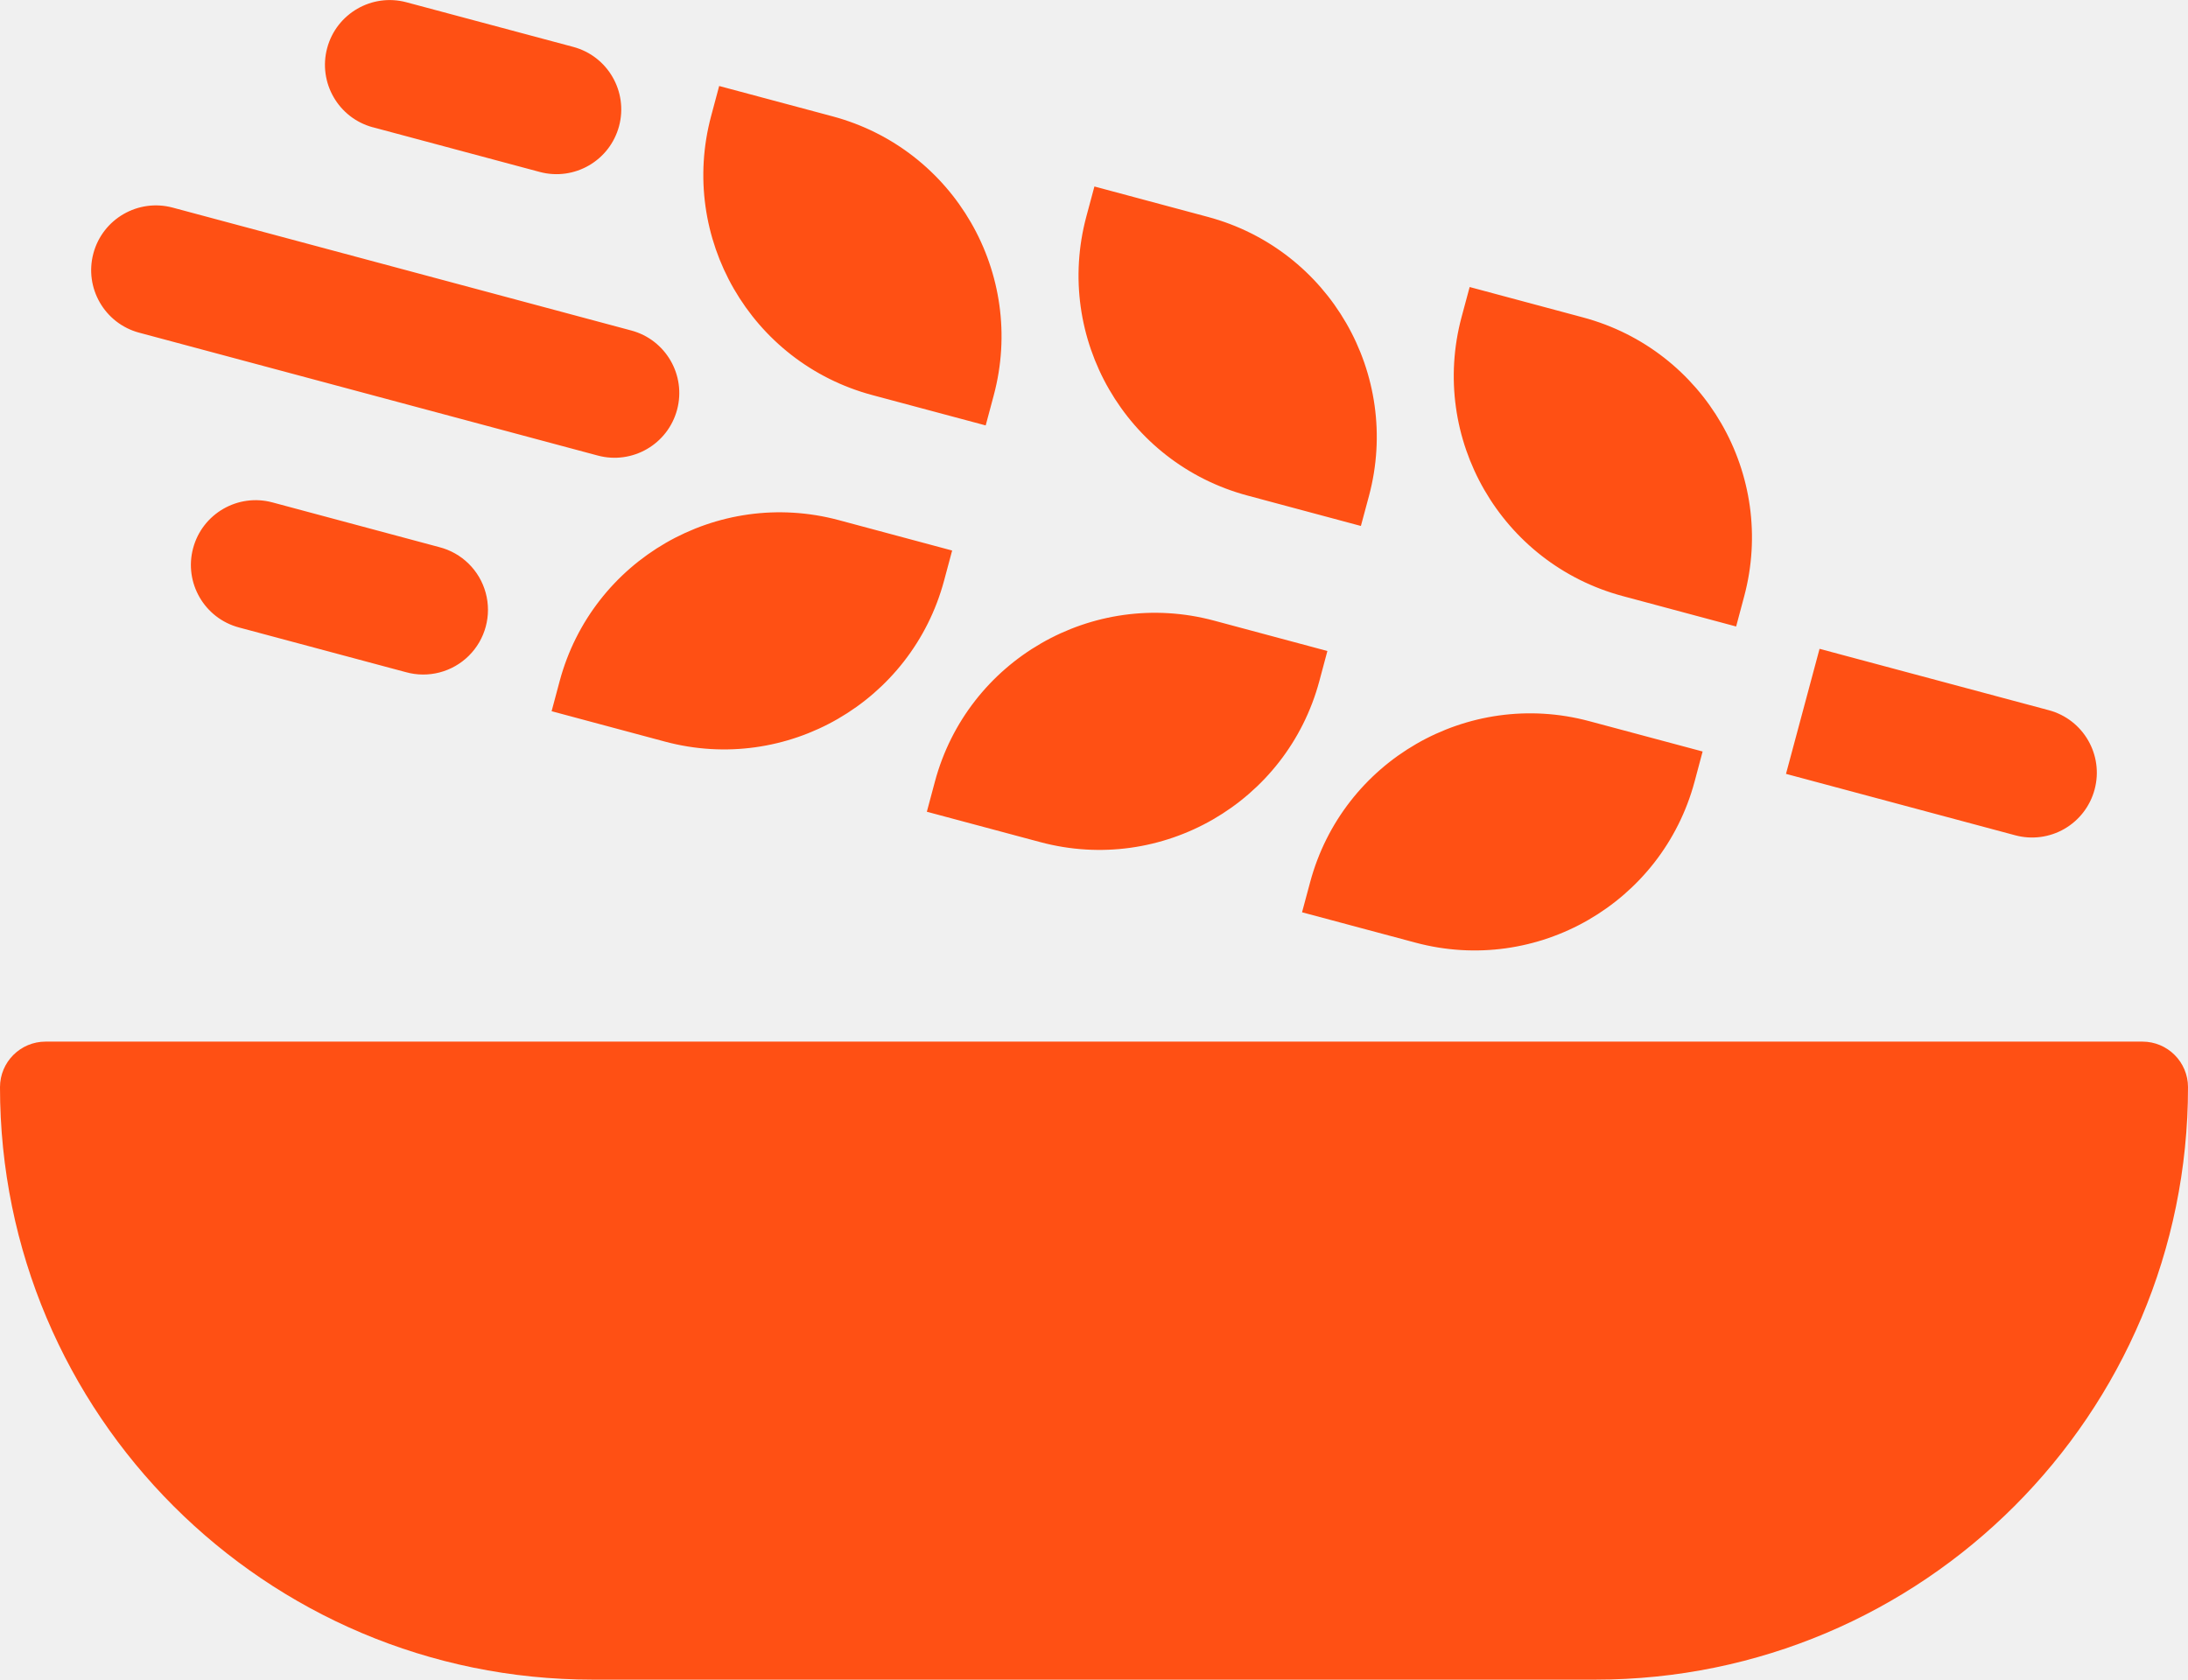
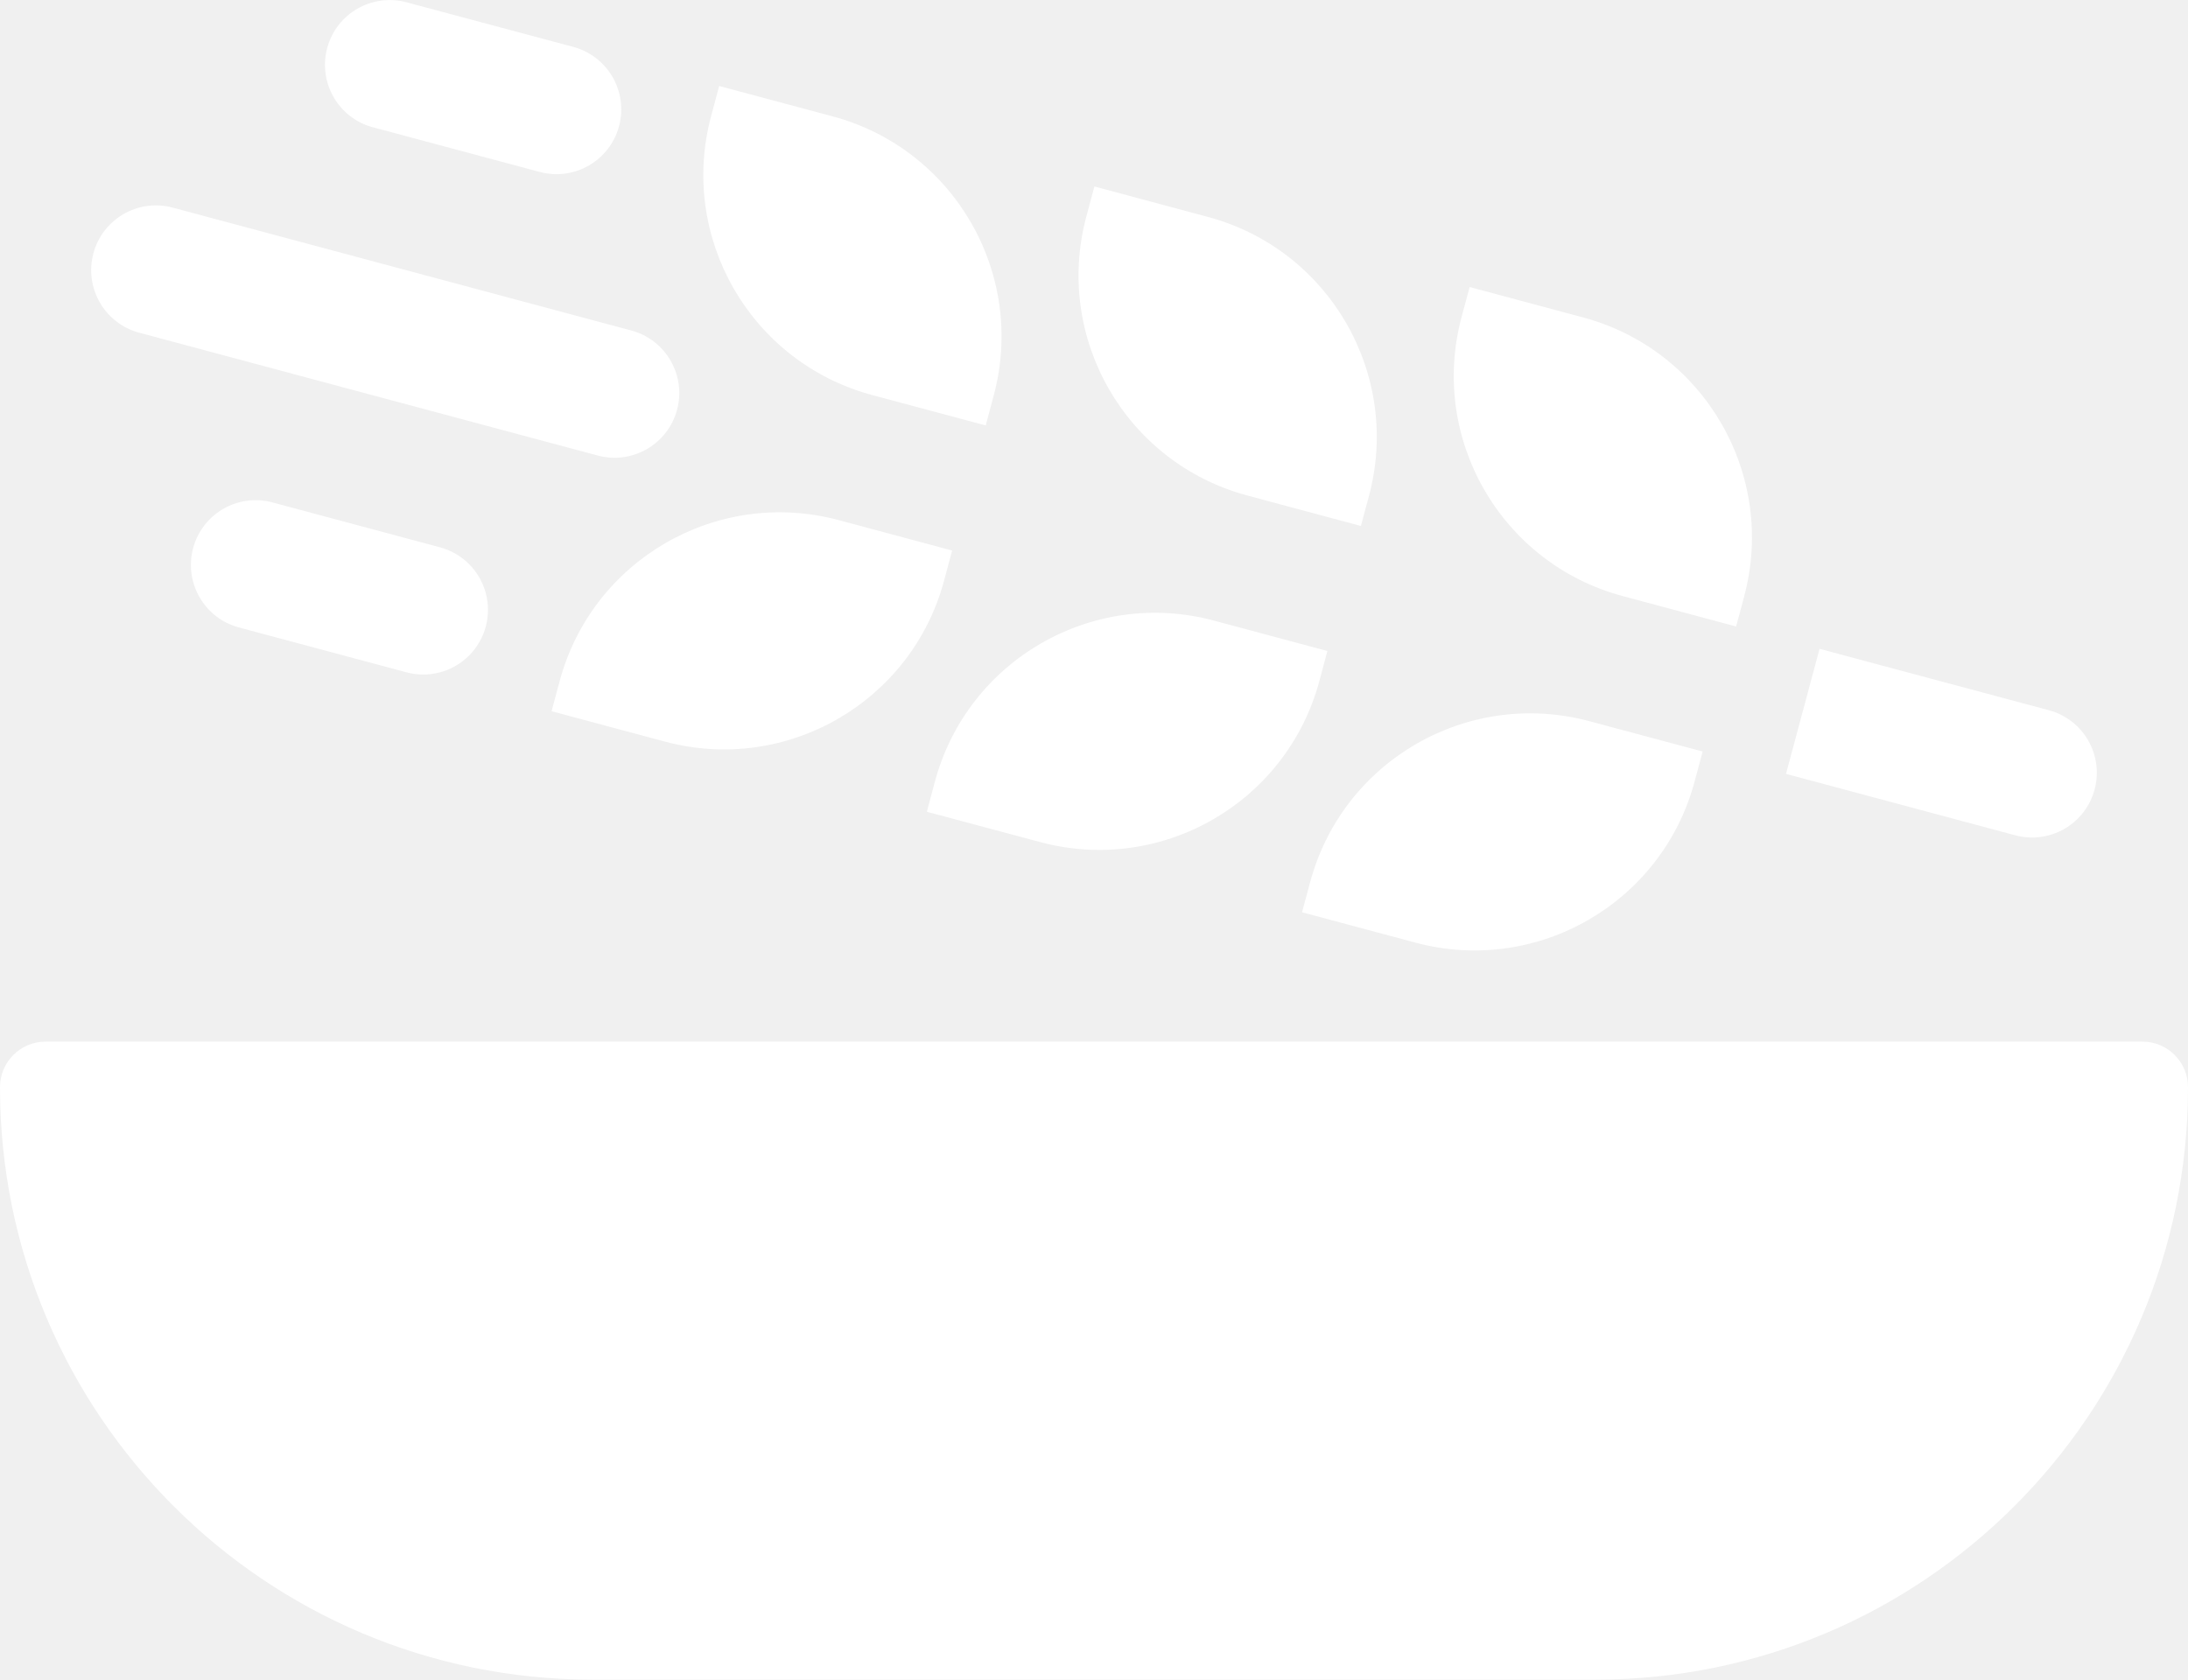
<svg xmlns="http://www.w3.org/2000/svg" viewBox="0 0 48 36.856">
-   <g fill="#418fde" data-name="Layer 2">
-     <path d="M47 22.856H1a1 1 0 0 0-1 1 13 13 0 0 0 13 13h22a13 13 0 0 0 13-13 1 1 0 0 0-1-1zM20.888 12.08l-2.487-.667a5 5 0 0 0-6.124 3.535l-.176.658 2.487.667a5 5 0 0 0 6.124-3.536zM20.333 17.812l2.487.666a5 5 0 0 0 6.124-3.535l.176-.658-2.487-.667a5 5 0 0 0-6.124 3.536zM28.564 20.018l2.488.666a5 5 0 0 0 6.124-3.535l.176-.659-2.488-.666a5 5 0 0 0-6.123 3.536zM19.136 8.669l2.488.666.176-.658a5 5 0 0 0-3.535-6.124l-2.488-.666-.176.658a5 5 0 0 0 3.535 6.124zM27.368 10.874l2.487.667.177-.658a5 5 0 0 0-3.536-6.124l-2.487-.667-.177.659a5 5 0 0 0 3.536 6.123zM35.6 13.08l2.487.667.176-.659a5 5 0 0 0-3.535-6.123l-2.487-.667-.177.658A5 5 0 0 0 35.6 13.08zM45.951 17.324a1.42 1.42 0 0 0-1.004-1.74l-5.03-1.347-.736 2.744 5.03 1.348a1.42 1.42 0 0 0 1.74-1.005zM5.976 11.024a1.42 1.42 0 0 0-.735 2.744l3.659.98a1.42 1.42 0 1 0 .735-2.743zM8.182 2.793l3.659.98a1.42 1.42 0 0 0 .735-2.744L8.917.05a1.42 1.42 0 1 0-.735 2.744zM3.053 7.3l10.061 2.696a1.42 1.42 0 1 0 .735-2.744L3.79 4.556A1.42 1.42 0 0 0 3.052 7.3z" style="fill: #FF5014;" />
+   <g fill="#ffffff" data-name="Layer 2">
+     <path d="M47 22.856H1a1 1 0 0 0-1 1 13 13 0 0 0 13 13h22a13 13 0 0 0 13-13 1 1 0 0 0-1-1zM20.888 12.08l-2.487-.667a5 5 0 0 0-6.124 3.535l-.176.658 2.487.667a5 5 0 0 0 6.124-3.536zM20.333 17.812l2.487.666a5 5 0 0 0 6.124-3.535l.176-.658-2.487-.667a5 5 0 0 0-6.124 3.536zM28.564 20.018l2.488.666a5 5 0 0 0 6.124-3.535l.176-.659-2.488-.666a5 5 0 0 0-6.123 3.536zM19.136 8.669l2.488.666.176-.658a5 5 0 0 0-3.535-6.124l-2.488-.666-.176.658a5 5 0 0 0 3.535 6.124zM27.368 10.874l2.487.667.177-.658a5 5 0 0 0-3.536-6.124l-2.487-.667-.177.659a5 5 0 0 0 3.536 6.123zM35.6 13.08l2.487.667.176-.659a5 5 0 0 0-3.535-6.123l-2.487-.667-.177.658A5 5 0 0 0 35.6 13.08zM45.951 17.324a1.42 1.42 0 0 0-1.004-1.74l-5.03-1.347-.736 2.744 5.03 1.348a1.42 1.42 0 0 0 1.74-1.005zM5.976 11.024a1.42 1.42 0 0 0-.735 2.744l3.659.98a1.42 1.42 0 1 0 .735-2.743zM8.182 2.793l3.659.98a1.42 1.42 0 0 0 .735-2.744L8.917.05a1.42 1.42 0 1 0-.735 2.744zM3.053 7.3l10.061 2.696a1.42 1.42 0 1 0 .735-2.744L3.79 4.556A1.42 1.42 0 0 0 3.052 7.3z" style="fill: #ffffff;" />
  </g>
</svg>
